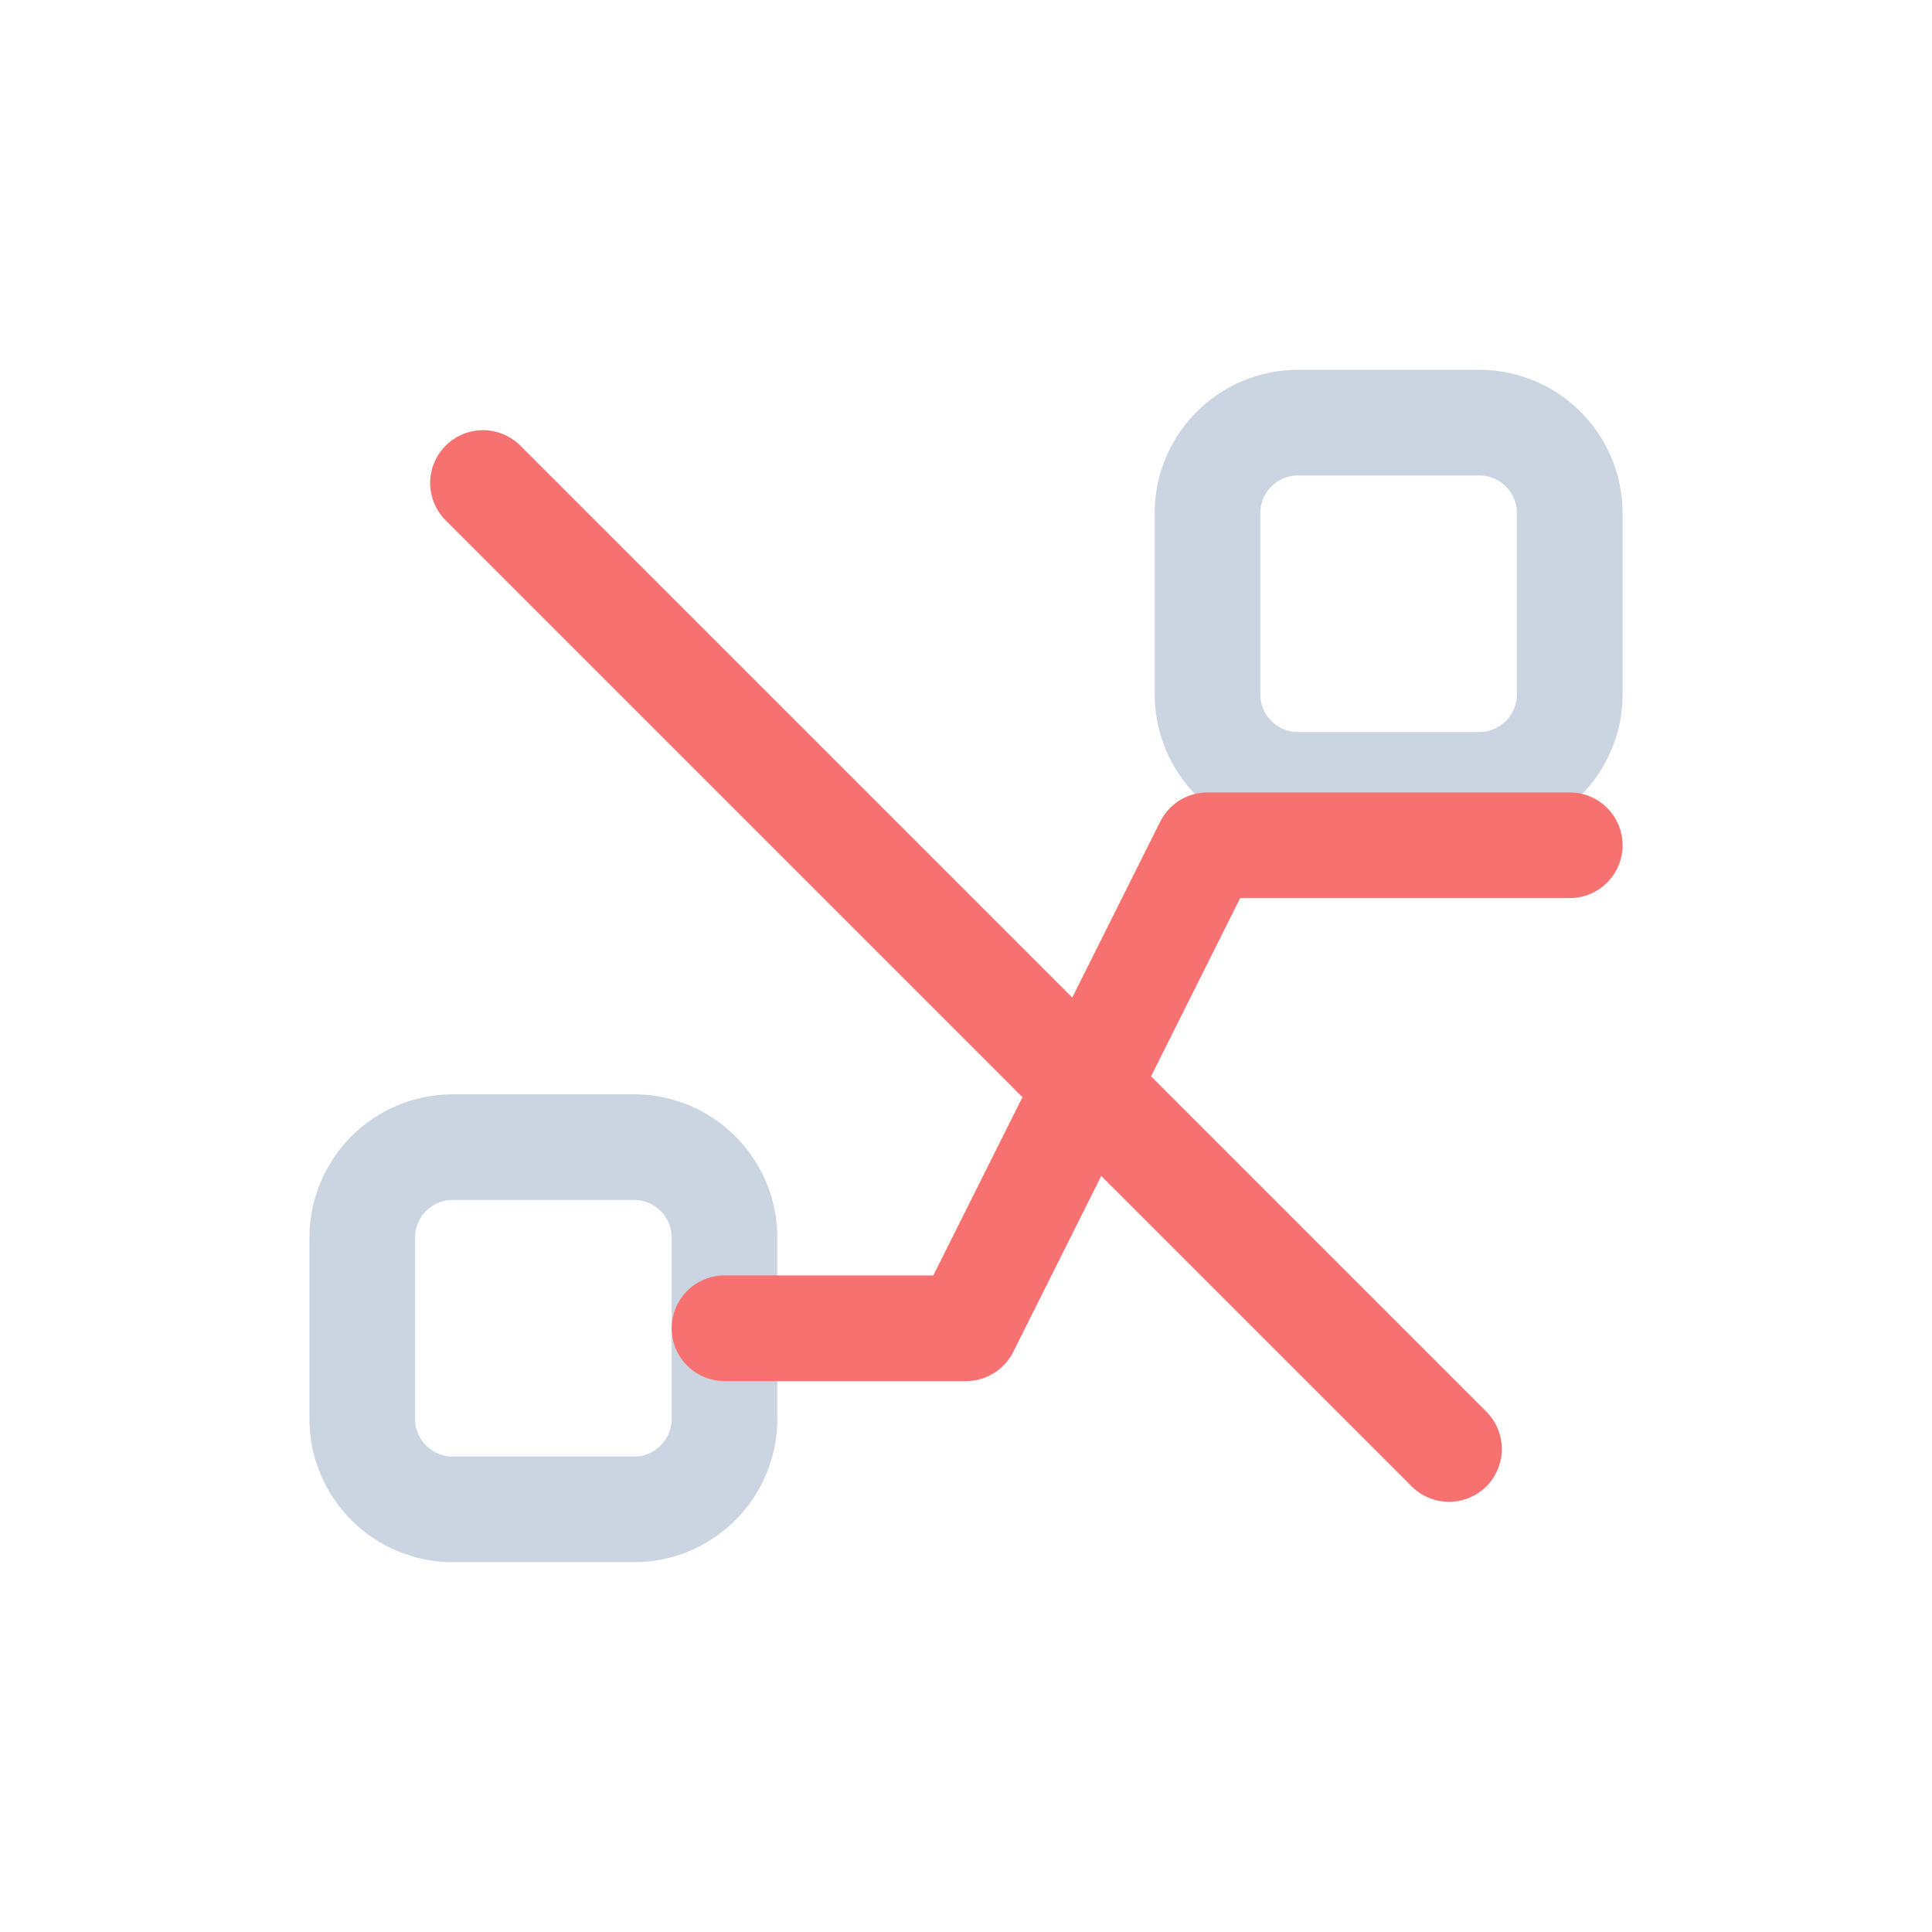
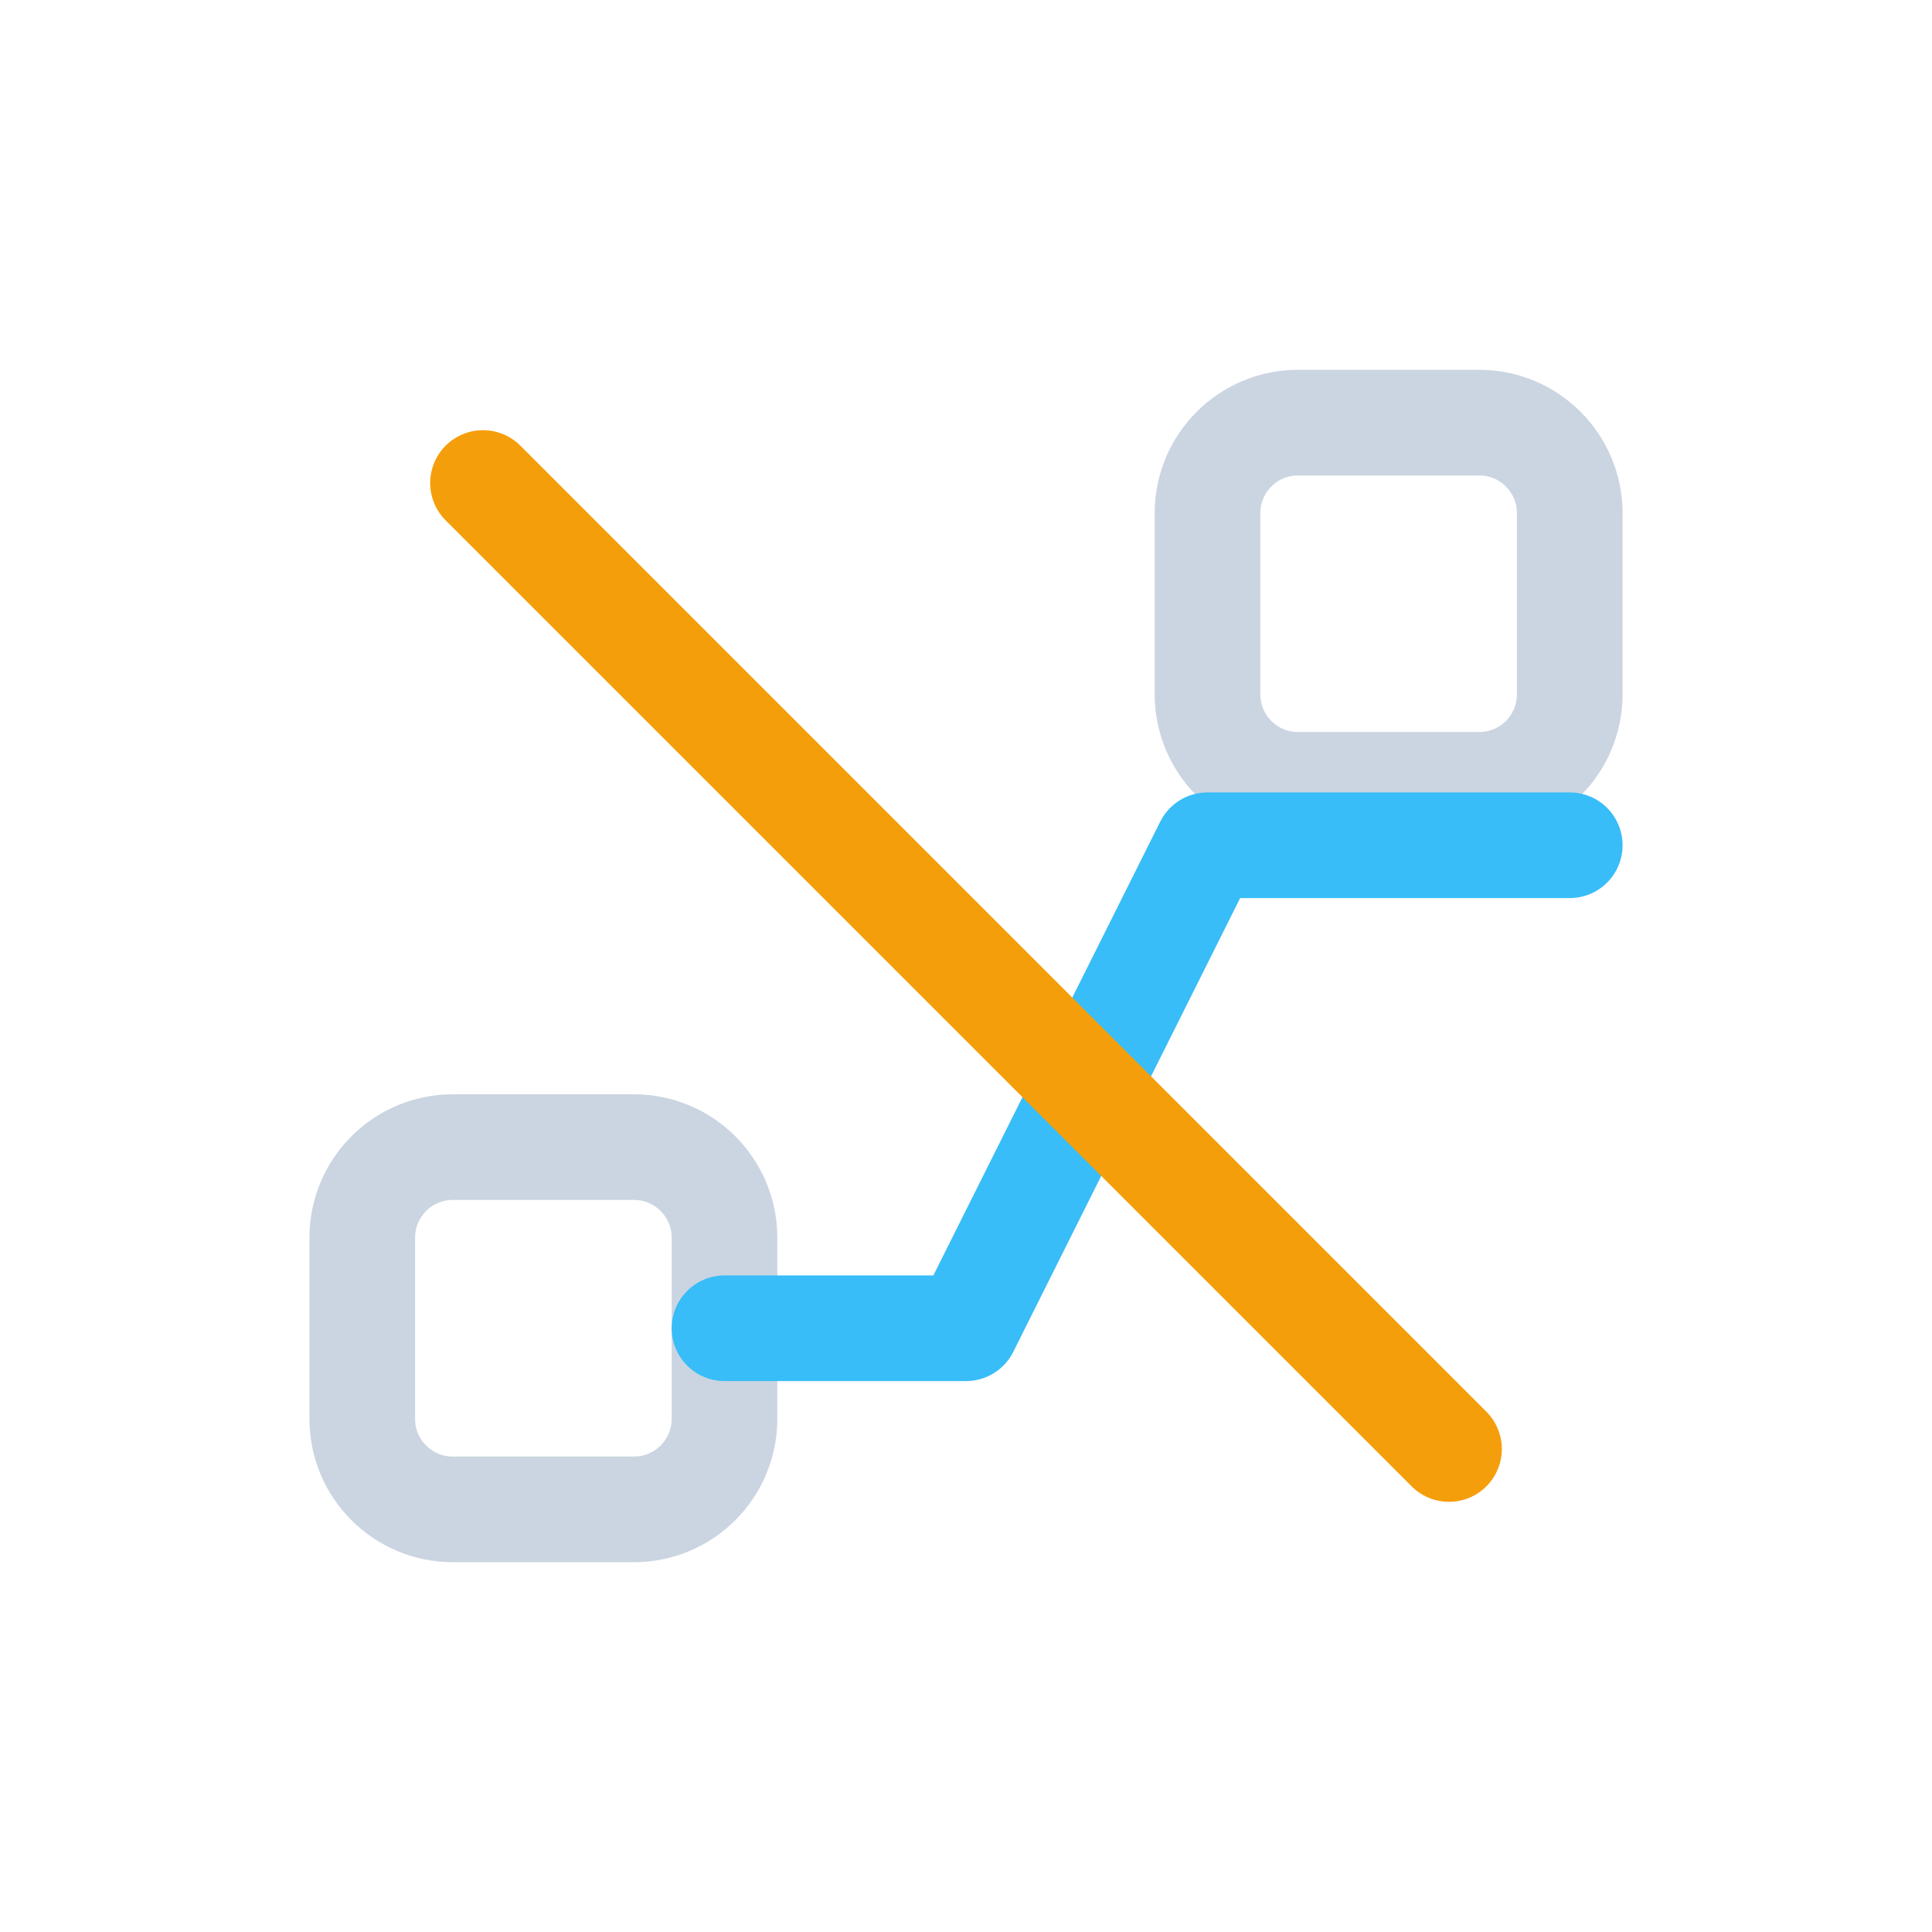
<svg xmlns="http://www.w3.org/2000/svg" width="64" height="64" viewBox="0 0 64 64" fill="none">
  <rect x="12" y="38" width="12" height="12" rx="3" stroke="#cbd5e1" stroke-width="3.5" />
  <rect x="40" y="14" width="12" height="12" rx="3" stroke="#cbd5e1" stroke-width="3.5" />
-   <path d="M24 44h8l8-16h12" stroke="#f87171" stroke-width="3.5" stroke-linecap="round" stroke-linejoin="round" />
-   <path d="M16 16l32 32" stroke="#f87171" stroke-width="3.5" stroke-linecap="round" />
+   <path d="M24 44h8l8-16h12" stroke="#38bdf8" stroke-width="3.5" stroke-linecap="round" stroke-linejoin="round" />
+   <path d="M16 16l32 32" stroke="#f59e0b" stroke-width="3.5" stroke-linecap="round" />
</svg>
